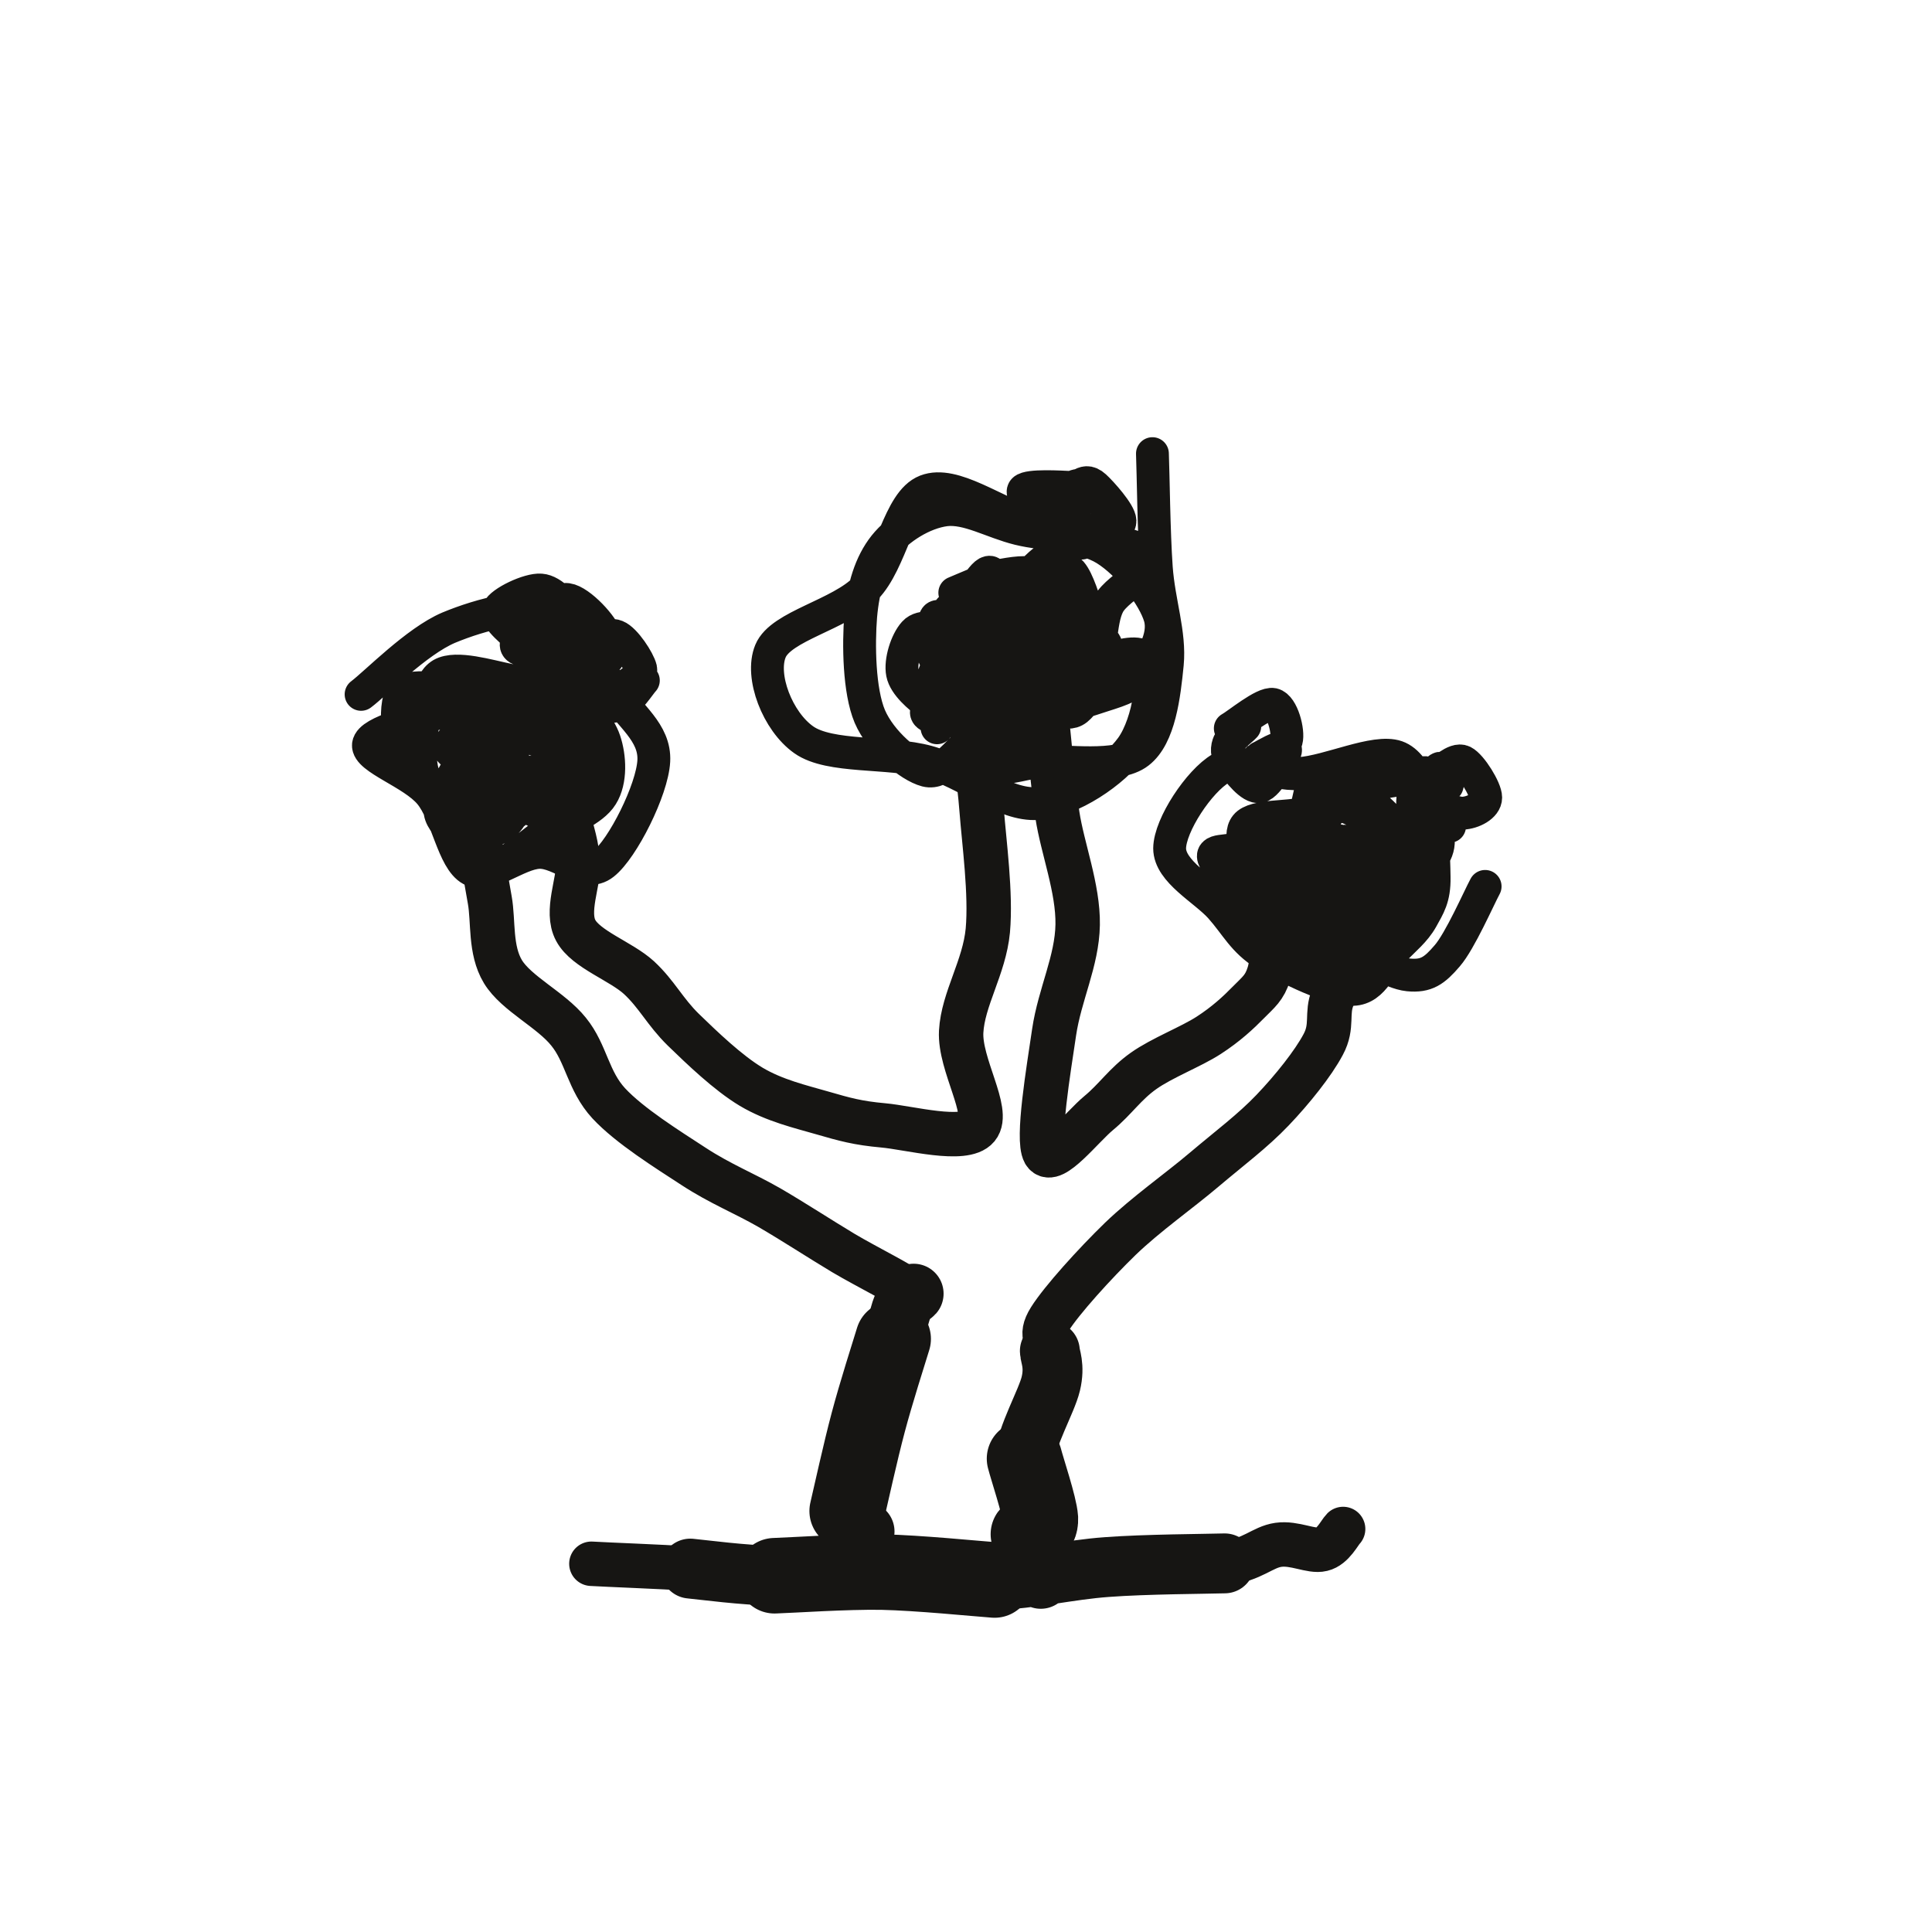
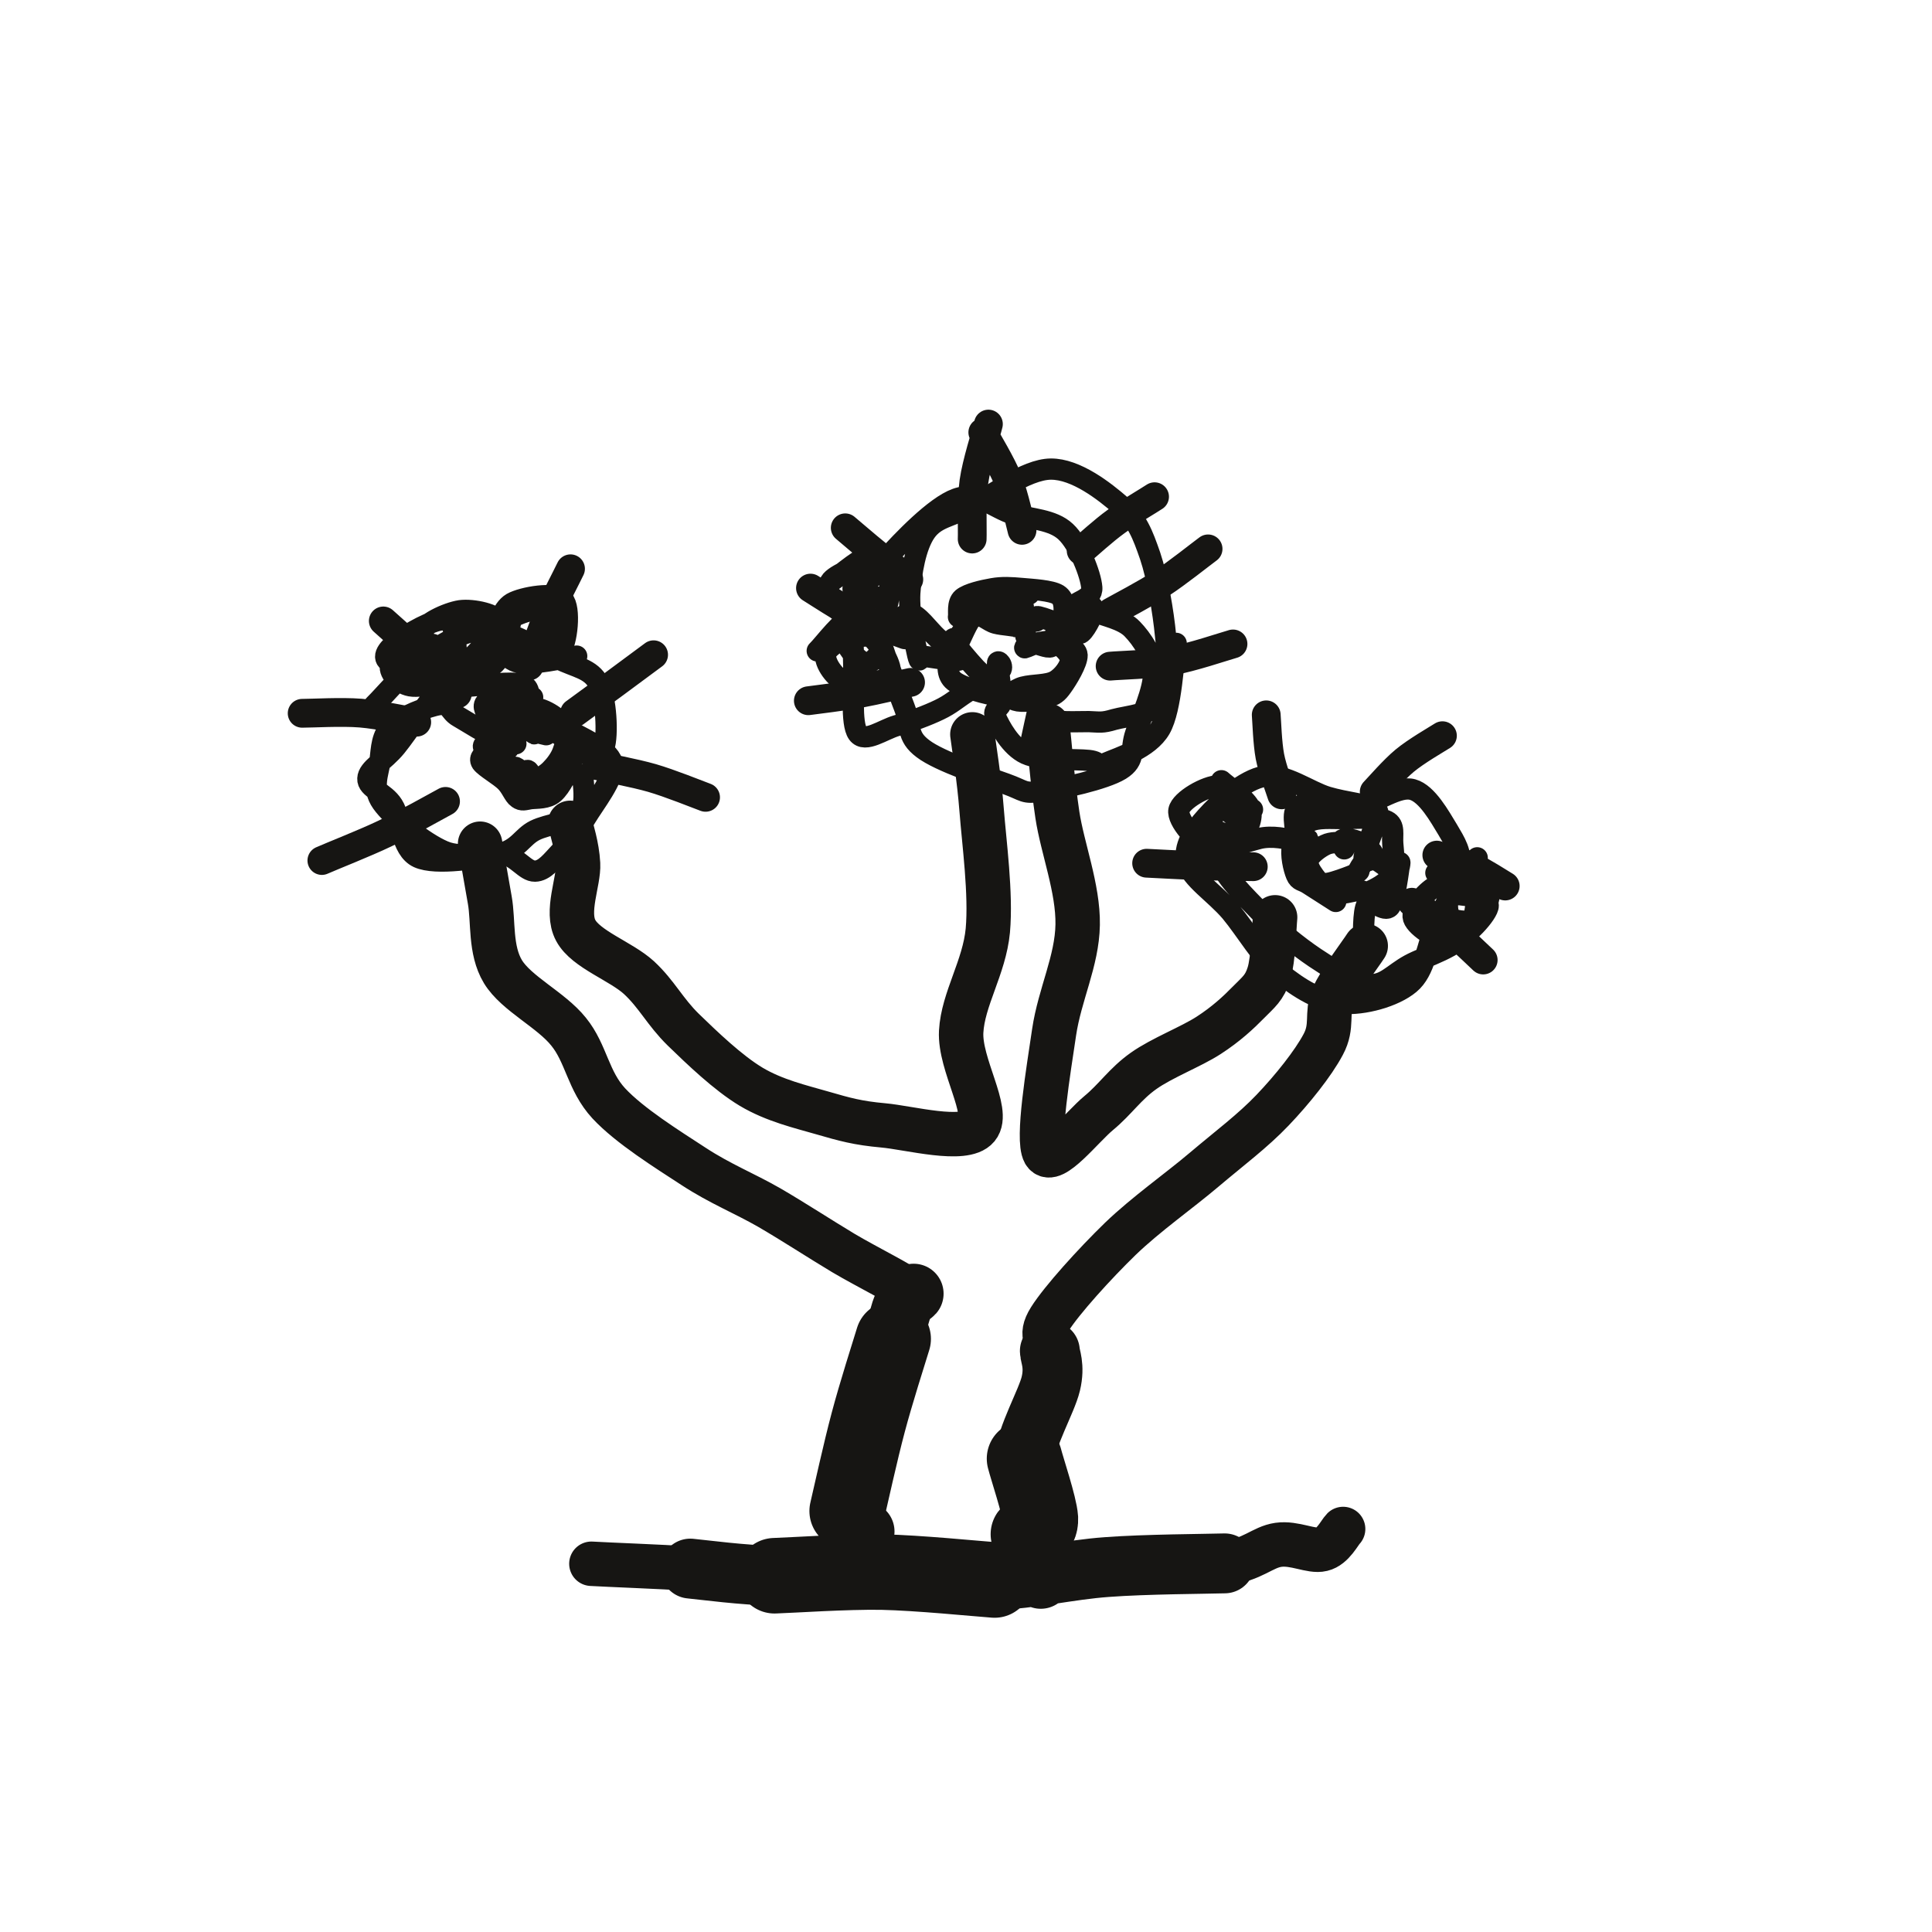
<svg xmlns="http://www.w3.org/2000/svg" viewBox="0 0 100 100" width="100" height="100">
  <g fill="none" stroke="#161513" stroke-linecap="round" stroke-linejoin="round">
    <path d="M30.61 80.94C31.46 80.99 34.15 81.09 35.73 81.19C37.31 81.3 38.44 81.53 40.09 81.56C41.74 81.59 43.75 81.34 45.65 81.37C47.55 81.41 49.54 81.82 51.48 81.78C53.42 81.73 55.32 81.25 57.3 81.11C59.28 80.96 61.91 81.11 63.39 80.92C64.86 80.73 65.33 80.08 66.17 79.96C67.01 79.84 67.87 80.33 68.43 80.19C68.99 80.06 69.34 79.32 69.52 79.14M43.78 81.34C43.95 81 44.74 79.8 44.75 79.27C44.76 78.75 43.82 79.16 43.85 78.21C43.88 77.27 44.54 75.11 44.94 73.62C45.33 72.14 45.93 70.3 46.23 69.3C46.53 68.29 46.57 67.96 46.75 67.57C46.92 67.18 47.81 67.41 47.29 66.96C46.78 66.51 44.91 65.6 43.66 64.86C42.41 64.11 41.1 63.25 39.81 62.5C38.52 61.76 37.29 61.28 35.91 60.38C34.53 59.48 32.59 58.27 31.51 57.11C30.43 55.94 30.35 54.53 29.43 53.4C28.52 52.26 26.72 51.43 26.03 50.29C25.35 49.16 25.55 47.69 25.35 46.58C25.15 45.48 24.93 44.16 24.85 43.67M29.51 42.59C29.58 42.94 29.87 43.78 29.92 44.71C29.97 45.64 29.27 47.18 29.8 48.16C30.32 49.14 32.14 49.75 33.07 50.6C34 51.46 34.41 52.36 35.37 53.3C36.34 54.24 37.68 55.53 38.88 56.25C40.09 56.97 41.44 57.28 42.58 57.61C43.72 57.94 44.39 58.13 45.72 58.25C47.06 58.37 49.92 59.15 50.59 58.34C51.26 57.53 49.66 55.1 49.75 53.4C49.84 51.71 50.95 50.07 51.13 48.16C51.3 46.25 50.94 43.63 50.81 41.94C50.68 40.25 50.41 38.66 50.33 38.01M54.22 37.55C54.31 38.32 54.47 40.46 54.73 42.18C54.99 43.9 55.81 45.98 55.78 47.86C55.75 49.74 54.85 51.47 54.56 53.43C54.27 55.4 53.67 58.96 54.06 59.66C54.45 60.35 56.02 58.31 56.87 57.61C57.73 56.9 58.24 56.1 59.19 55.43C60.13 54.76 61.65 54.18 62.56 53.59C63.47 53 64.1 52.41 64.62 51.88C65.14 51.35 65.45 51.14 65.68 50.4C65.91 49.67 65.95 47.97 66 47.48M70.69 48.96C70.41 49.4 69.36 50.76 68.99 51.61C68.63 52.46 69.01 53.09 68.49 54.06C67.97 55.04 66.9 56.38 65.87 57.46C64.84 58.54 63.64 59.43 62.33 60.54C61.02 61.65 59.32 62.84 57.99 64.12C56.66 65.41 54.95 67.3 54.34 68.27C53.73 69.24 54.34 69.37 54.34 69.93C54.35 70.49 54.61 70.69 54.39 71.62C54.17 72.54 53.12 74.34 53.03 75.5C52.94 76.67 53.81 77.95 53.85 78.6C53.88 79.25 53.22 78.89 53.23 79.41C53.23 79.93 53.76 81.34 53.87 81.72" stroke-width="2.3" />
    <path d="M44.75 79.27C44.6 79.1 43.82 79.16 43.85 78.21C43.88 77.27 44.54 75.11 44.94 73.62C45.33 72.14 45.93 70.3 46.23 69.3C46.53 68.29 46.57 67.96 46.75 67.57C46.92 67.18 47.2 67.06 47.29 66.96M54.34 69.93C54.35 70.21 54.61 70.69 54.39 71.62C54.17 72.54 53.12 74.34 53.03 75.5C52.94 76.67 53.81 77.95 53.85 78.6C53.88 79.25 53.22 78.89 53.23 79.41C53.23 79.93 53.76 81.34 53.87 81.72M35.73 81.19C36.46 81.26 38.44 81.53 40.09 81.56C41.74 81.59 43.75 81.34 45.65 81.37C47.55 81.41 49.54 81.82 51.48 81.78C53.42 81.73 55.32 81.25 57.3 81.11C59.28 80.96 62.37 80.95 63.39 80.92" stroke-width="3.1" />
    <path d="M43.85 78.21C44.03 77.45 44.54 75.11 44.94 73.62C45.33 72.14 46.01 70.02 46.23 69.3M53.03 75.5C53.16 76.02 53.81 77.95 53.85 78.6C53.88 79.25 53.33 79.28 53.23 79.41M40.09 81.56C41.02 81.53 43.75 81.34 45.65 81.37C47.55 81.41 50.51 81.71 51.48 81.78" stroke-width="3.91" />
-     <path d="M18.69 35.94C19.45 35.37 21.55 33.2 23.22 32.49C24.9 31.79 27.35 31.15 28.76 31.69C30.18 32.24 30.88 34.48 31.73 35.76C32.57 37.05 33.92 37.9 33.84 39.39C33.76 40.88 32.23 43.93 31.24 44.71C30.25 45.5 29.03 44.07 27.89 44.12C26.75 44.17 25.33 45.52 24.39 45.01C23.45 44.51 23.15 42.15 22.26 41.08C21.37 40 18.99 39.26 19.07 38.55C19.16 37.84 21.67 37.34 22.79 36.84C23.9 36.33 24.89 35.5 25.77 35.5C26.65 35.51 27.78 36.5 28.07 36.84C28.35 37.18 27.32 37.1 27.47 37.54C27.62 37.97 28.93 38.72 28.96 39.46C28.99 40.2 27.83 41.88 27.67 41.96C27.5 42.04 28.39 40.16 27.96 39.96C27.53 39.76 25.51 40.61 25.1 40.77C24.68 40.93 25.23 41.28 25.46 40.9C25.69 40.53 26.14 38.95 26.48 38.51C26.81 38.06 27.12 38.16 27.49 38.23C27.85 38.3 28.64 38.42 28.66 38.92C28.68 39.41 28.15 40.54 27.6 41.2C27.05 41.86 25.91 42.62 25.36 42.87C24.82 43.13 24.52 43.37 24.33 42.72C24.13 42.07 24.34 39.97 24.18 38.97C24.02 37.97 23.27 37.24 23.39 36.71C23.51 36.18 24.64 35.94 24.89 35.78M20.8 39.74C20.8 39.09 20.25 36.52 20.84 35.88C21.43 35.24 23.34 35.87 24.33 35.91C25.33 35.95 26 35.96 26.79 36.11C27.58 36.27 28.42 36.25 29.05 36.84C29.68 37.44 30.54 38.84 30.57 39.7C30.61 40.57 29.86 41.69 29.23 42.04C28.61 42.39 27.6 41.72 26.85 41.79C26.1 41.86 25.05 42.61 24.73 42.45C24.41 42.29 24.9 41.46 24.93 40.81C24.97 40.15 24.71 38.73 24.96 38.52C25.21 38.31 26.15 39.39 26.42 39.55C26.7 39.71 26.5 39.26 26.61 39.46C26.72 39.67 27.19 40.24 27.08 40.79C26.98 41.33 26.48 42.42 25.99 42.76C25.5 43.1 24.58 43.09 24.14 42.81C23.69 42.53 23.68 41.51 23.32 41.08C22.96 40.65 22.21 40.79 21.97 40.24C21.72 39.7 21.69 38.69 21.84 37.8C21.99 36.91 22.11 35.34 22.86 34.9C23.62 34.47 25.29 34.99 26.38 35.21C27.48 35.42 28.63 35.68 29.44 36.21C30.26 36.73 31.01 37.51 31.29 38.34C31.57 39.17 31.64 40.4 31.15 41.18C30.67 41.96 29.34 42.43 28.39 43.03C27.44 43.64 26.32 44.84 25.45 44.79C24.57 44.74 23.57 43.28 23.13 42.71C22.7 42.15 22.73 41.94 22.83 41.39C22.94 40.84 23.63 40.05 23.79 39.43C23.95 38.82 23.76 37.86 23.8 37.69C23.85 37.53 23.94 38.06 24.06 38.42C24.17 38.77 24.14 39.41 24.48 39.81C24.83 40.21 26.01 40.64 26.13 40.82C26.24 41.01 25.37 41.1 25.18 40.9C24.99 40.71 25.31 40.03 24.99 39.67C24.67 39.31 23.36 39.16 23.25 38.77C23.15 38.38 24.17 37.58 24.36 37.34M27.32 36.96C27.57 37.04 28.48 37.04 28.82 37.47C29.17 37.9 29.38 39.01 29.39 39.53C29.4 40.05 29.32 40.42 28.89 40.59C28.46 40.77 27.51 40.57 26.81 40.59C26.12 40.61 25.25 40.84 24.73 40.71C24.2 40.58 23.67 40.23 23.68 39.8C23.7 39.37 24.42 38.76 24.8 38.15C25.18 37.53 25.33 36.26 25.97 36.11C26.6 35.97 28.1 36.81 28.61 37.26C29.12 37.71 29 38.37 29.02 38.81C29.05 39.26 29.09 39.71 28.79 39.93C28.49 40.15 27.71 40.02 27.23 40.13C26.75 40.25 26.33 40.7 25.92 40.61C25.5 40.53 24.79 39.93 24.73 39.62C24.68 39.31 25.49 39.13 25.61 38.76C25.73 38.39 25.21 37.67 25.47 37.41C25.73 37.15 26.63 37.12 27.17 37.22C27.71 37.31 28.45 37.86 28.71 37.99M33.3 35.22C33.1 35.43 32.55 36.33 32.06 36.49C31.57 36.66 30.55 36.59 30.38 36.21C30.2 35.84 30.94 34.39 31.02 34.23C31.1 34.08 31.07 35.2 30.86 35.27C30.65 35.33 29.83 34.9 29.76 34.6C29.68 34.3 30.05 33.76 30.41 33.48C30.76 33.2 31.44 32.74 31.9 32.93C32.36 33.11 33.06 34.19 33.16 34.61C33.25 35.04 32.57 35.34 32.45 35.48M31.46 34.07C31.18 34.25 30.28 34.99 29.75 35.14C29.21 35.29 28.43 35.24 28.24 34.97C28.06 34.71 28.67 33.7 28.66 33.56C28.65 33.42 28.42 34.15 28.19 34.13C27.97 34.12 27.45 33.74 27.32 33.46C27.19 33.18 27.08 32.88 27.42 32.48C27.76 32.07 28.71 30.94 29.36 31.03C30.02 31.12 31.24 32.44 31.37 33.01C31.5 33.58 30.33 34.22 30.12 34.46M29.65 32.68C29.53 32.89 29.42 33.77 28.96 33.92C28.5 34.07 27.24 33.74 26.9 33.6C26.55 33.46 26.79 33.09 26.88 33.09C26.97 33.09 27.42 33.58 27.43 33.59C27.45 33.6 27.25 33.47 26.98 33.14C26.7 32.81 25.6 32.04 25.77 31.6C25.94 31.17 27.38 30.49 27.99 30.54C28.6 30.58 29.33 31.4 29.42 31.88C29.52 32.36 28.7 33.17 28.56 33.43M59.65 23.48C59.69 24.46 59.72 27.57 59.85 29.38C59.98 31.2 60.57 32.78 60.42 34.37C60.26 35.97 60.02 38.11 58.93 38.95C57.84 39.8 55.13 39.35 53.87 39.43C52.62 39.52 52.14 39.97 51.39 39.46C50.64 38.95 49.63 37.36 49.37 36.4C49.12 35.44 49.23 34.32 49.87 33.68C50.5 33.04 52.58 32.73 53.17 32.56C53.76 32.38 52.99 32.51 53.43 32.63C53.87 32.75 56.02 32.57 55.81 33.28C55.59 33.99 53.06 36.03 52.13 36.89C51.2 37.74 50.92 37.91 50.22 38.41C49.52 38.91 48.81 40.1 47.94 39.88C47.07 39.65 45.59 38.41 45.02 37.08C44.46 35.75 44.43 33.35 44.55 31.88C44.68 30.41 45.05 29.17 45.78 28.25C46.51 27.34 47.78 26.54 48.93 26.39C50.09 26.25 51.35 27.03 52.73 27.37C54.11 27.71 56 27.67 57.22 28.43C58.44 29.19 59.73 30.87 60.04 31.94C60.34 33.01 59.54 34.17 59.04 34.86C58.54 35.54 58.23 35.64 57.04 36.02C55.86 36.41 53.25 37.24 51.95 37.14C50.65 37.04 49.85 36.19 49.24 35.41C48.63 34.64 47.69 33.14 48.29 32.48C48.88 31.83 51.8 31.12 52.8 31.48C53.81 31.84 53.27 34.23 54.33 34.65C55.4 35.07 58.49 33.33 59.19 34C59.9 34.67 59.48 37.41 58.57 38.68C57.66 39.94 55.47 41.46 53.71 41.59C51.95 41.72 50.02 39.98 48.01 39.43C45.99 38.88 42.95 39.25 41.6 38.29C40.25 37.34 39.34 35 39.88 33.7C40.42 32.39 43.47 31.83 44.81 30.45C46.16 29.07 46.5 25.97 47.93 25.41C49.37 24.85 51.5 26.54 53.42 27.1C55.34 27.65 58.81 28.02 59.47 28.71C60.13 29.41 57.9 30.31 57.38 31.27C56.86 32.23 57.13 33.96 56.36 34.46C55.6 34.96 53.27 34.55 52.76 34.27C52.25 33.99 53.56 33.07 53.3 32.8C53.03 32.54 51.22 32.84 51.19 32.66C51.17 32.48 52.46 32.27 53.15 31.75C53.84 31.23 54.69 29.13 55.33 29.53C55.97 29.92 56.71 33.36 56.98 34.12M48.5 37.67C48.44 37.34 48.15 36.27 48.17 35.66C48.19 35.05 48.55 34.63 48.6 34.01C48.65 33.38 48.16 32.09 48.48 31.92C48.81 31.75 49.99 32.95 50.55 32.98C51.11 33.01 51.7 32.05 51.83 32.11C51.97 32.16 51.33 32.83 51.37 33.32C51.41 33.81 52.11 34.63 52.06 35.06C52 35.49 51.49 36.01 51.04 35.9C50.58 35.78 49.7 34.89 49.33 34.34C48.95 33.79 48.75 33.12 48.79 32.6C48.82 32.09 48.94 31.59 49.53 31.24C50.12 30.89 51.48 30.88 52.31 30.49C53.14 30.1 54.05 28.68 54.52 28.89C54.99 29.1 54.66 30.97 55.13 31.75C55.59 32.52 57.19 32.73 57.29 33.55C57.39 34.38 56.34 36.22 55.74 36.71C55.14 37.19 54.32 36.41 53.68 36.45C53.05 36.49 52.41 36.91 51.95 36.93C51.49 36.95 51.32 36.99 50.92 36.54C50.52 36.1 49.59 34.81 49.55 34.27C49.5 33.73 50.33 33.41 50.65 33.29C50.98 33.18 50.98 33.59 51.51 33.56C52.05 33.53 53.65 32.84 53.86 33.13C54.07 33.41 53.23 34.8 52.75 35.25C52.27 35.7 51.56 35.53 51 35.81C50.44 36.09 49.88 36.82 49.39 36.92C48.9 37.02 48.49 36.78 48.05 36.43C47.6 36.09 46.83 35.46 46.71 34.84C46.59 34.23 46.91 33.2 47.32 32.75C47.72 32.3 48.5 32.66 49.13 32.15C49.76 31.63 50.67 29.88 51.1 29.65C51.54 29.42 51.39 30.45 51.76 30.77C52.13 31.09 52.85 31.11 53.34 31.56C53.82 32.01 54.82 32.87 54.68 33.46C54.55 34.06 53.03 34.85 52.52 35.14C52.02 35.42 51.87 35.5 51.66 35.18C51.44 34.86 51.38 33.75 51.24 33.2C51.11 32.65 50.53 32.02 50.85 31.87C51.17 31.72 52.66 32.34 53.18 32.3C53.71 32.25 53.7 31.41 54.02 31.63C54.33 31.85 54.82 32.91 55.07 33.62C55.32 34.33 55.75 35.4 55.52 35.89C55.3 36.38 54.21 36.16 53.73 36.55C53.25 36.95 53.12 38.11 52.65 38.26C52.19 38.4 51.73 37.64 50.95 37.42C50.17 37.21 48.2 37.36 47.97 36.95C47.74 36.55 49.4 35.7 49.57 35C49.75 34.31 48.93 33.18 49.02 32.79C49.11 32.4 49.68 32.81 50.11 32.66C50.55 32.51 51.3 31.64 51.65 31.88C51.99 32.12 52.3 33.59 52.19 34.11C52.08 34.63 51.22 34.72 50.97 35.02C50.72 35.31 51.14 35.67 50.68 35.88C50.22 36.09 48.61 36.2 48.19 36.27M49.42 30.68C49.83 30.52 51.14 29.9 51.92 29.76C52.7 29.62 53.41 29.54 54.09 29.84C54.77 30.13 55.73 31.08 56.02 31.54C56.31 32 56.06 32.07 55.82 32.59C55.58 33.12 54.99 34.36 54.58 34.7C54.18 35.03 53.86 34.48 53.39 34.62C52.91 34.76 52.08 35.59 51.73 35.56C51.39 35.52 51.17 34.73 51.3 34.39C51.42 34.04 52.23 33.86 52.48 33.48C52.73 33.09 52.72 32.28 52.81 32.06C52.9 31.84 52.83 31.94 53.03 32.13C53.22 32.32 54.05 32.89 53.96 33.2C53.88 33.51 52.8 33.71 52.53 34C52.25 34.29 52.55 34.96 52.31 34.95C52.08 34.94 51.47 34.17 51.12 33.94C50.76 33.71 50.35 33.99 50.18 33.58C50.01 33.17 49.95 32.07 50.1 31.48C50.26 30.89 50.55 30.25 51.11 30.04C51.68 29.83 52.85 30.05 53.51 30.21C54.16 30.38 54.69 30.57 55.06 31.03C55.43 31.48 55.54 32.39 55.75 32.96C55.96 33.52 56.55 34.05 56.31 34.42C56.08 34.78 54.93 34.73 54.33 35.14C53.73 35.55 53.2 36.85 52.73 36.88C52.27 36.92 51.87 35.77 51.53 35.37C51.19 34.97 50.86 34.89 50.7 34.48C50.53 34.07 50.48 33.4 50.54 32.92C50.61 32.43 50.9 31.75 51.1 31.59C51.31 31.44 51.56 31.8 51.78 32.01C52 32.22 52.23 32.7 52.42 32.85C52.61 32.99 52.78 32.67 52.93 32.9C53.07 33.14 53.35 34.08 53.28 34.25C53.2 34.43 52.84 34.22 52.47 33.96C52.09 33.71 51.11 33.14 51.03 32.74C50.95 32.34 51.81 31.95 51.98 31.59C52.14 31.23 52.03 30.73 52.04 30.55M53.97 26.78C53.81 26.55 52.75 25.62 52.99 25.36C53.23 25.1 54.96 25.21 55.42 25.23C55.88 25.24 55.79 25.38 55.73 25.43C55.67 25.48 54.98 25.55 55.04 25.5C55.1 25.45 55.68 25.01 56.08 25.13C56.49 25.25 57.47 25.8 57.47 26.22C57.47 26.64 56.65 27.5 56.1 27.65C55.55 27.8 54.42 27.41 54.17 27.14C53.92 26.87 54.53 26.22 54.6 26.03M55.99 28.11C55.77 27.94 54.95 27.49 54.7 27.07C54.44 26.65 54.26 25.74 54.45 25.58C54.63 25.41 55.62 26.03 55.79 26.06C55.96 26.09 55.42 25.93 55.44 25.77C55.47 25.61 55.72 25.19 55.93 25.09C56.13 24.99 56.33 24.87 56.67 25.18C57.01 25.49 57.96 26.55 57.97 26.96C57.98 27.38 57.2 27.58 56.72 27.64C56.24 27.7 55.37 27.4 55.09 27.35M76.87 45.88C76.55 46.47 75.57 48.71 74.91 49.47C74.25 50.24 73.83 50.55 72.9 50.46C71.97 50.37 70.43 49.35 69.33 48.92C68.22 48.49 67.34 48.61 66.27 47.88C65.19 47.14 63.22 45.21 62.87 44.53C62.52 43.86 63.62 44.18 64.18 43.84C64.73 43.5 65.62 42.39 66.2 42.47C66.77 42.54 66.88 44.08 67.61 44.28C68.34 44.48 70.1 43.36 70.57 43.68C71.04 44.01 70.66 45.63 70.4 46.23C70.14 46.82 69.58 47.54 69.01 47.24C68.44 46.95 67.53 45.19 66.99 44.47C66.45 43.75 65.43 43.36 65.77 42.92C66.11 42.49 68.36 42.42 69.04 41.85C69.73 41.28 69.15 39.66 69.89 39.52C70.63 39.38 72.74 40.05 73.46 41.03C74.19 42.01 74.21 44.31 74.23 45.4C74.25 46.49 73.94 46.92 73.59 47.56C73.23 48.2 72.69 48.62 72.1 49.23C71.51 49.83 71.13 51.18 70.03 51.21C68.93 51.24 66.63 50.12 65.49 49.41C64.34 48.7 63.99 47.88 63.17 46.96C62.34 46.04 60.54 45.11 60.54 43.91C60.55 42.71 62.07 40.42 63.19 39.77C64.3 39.13 65.73 40.14 67.25 40.04C68.77 39.94 71.17 38.78 72.29 39.17C73.41 39.56 73.97 41.74 73.99 42.4C74.01 43.05 72.75 42.35 72.39 43.11C72.03 43.88 72.44 46.28 71.84 47C71.25 47.73 69.45 47.59 68.83 47.47C68.2 47.35 67.92 46.64 68.09 46.29C68.26 45.94 69.35 45.72 69.86 45.36C70.36 45 70.98 44.52 71.14 44.13C71.29 43.73 70.69 42.79 70.76 42.99C70.84 43.19 71.53 44.6 71.59 45.33C71.66 46.07 71.22 47.06 71.14 47.41M73.17 47.9C72.81 48.23 71.98 49.67 71.01 49.88C70.04 50.1 68.31 49.64 67.36 49.19C66.41 48.74 65.63 47.75 65.31 47.2C65 46.65 65.47 46.28 65.45 45.87C65.43 45.46 64.87 45.25 65.17 44.74C65.47 44.24 66.67 42.84 67.25 42.83C67.83 42.82 68.12 44.21 68.65 44.67C69.17 45.12 70.47 45.4 70.43 45.54C70.39 45.68 68.91 45.39 68.41 45.52C67.92 45.66 67.89 46.4 67.46 46.34C67.02 46.27 66.26 45.38 65.8 45.14C65.34 44.9 64.45 45.29 64.69 44.87C64.93 44.46 66.65 43.45 67.25 42.65C67.85 41.86 67.72 40.36 68.27 40.12C68.82 39.89 69.84 40.75 70.54 41.25C71.23 41.74 71.86 42.35 72.44 43.08C73.02 43.8 73.99 44.91 73.99 45.59C74 46.27 73.08 46.68 72.48 47.17C71.88 47.65 70.93 48.16 70.37 48.51C69.8 48.86 69.85 49.28 69.08 49.26C68.32 49.25 66.04 48.92 65.75 48.42C65.47 47.92 67.09 46.77 67.38 46.25C67.66 45.74 67.46 45.59 67.45 45.32C67.45 45.04 67.23 44.69 67.33 44.6C67.43 44.52 67.7 44.61 68.05 44.83C68.4 45.04 69.37 45.6 69.41 45.9C69.46 46.2 68.66 46.46 68.31 46.62C67.96 46.79 67.76 46.68 67.32 46.89C66.87 47.1 66.04 48.13 65.62 47.87C65.2 47.62 64.99 46.22 64.8 45.36C64.62 44.5 64.05 43.27 64.49 42.73C64.93 42.18 66.75 42.33 67.44 42.1C68.14 41.88 67.7 41.65 68.65 41.37C69.61 41.09 72.21 40.09 73.17 40.44C74.14 40.79 74.42 42.63 74.45 43.47C74.48 44.3 73.86 44.69 73.34 45.46C72.81 46.23 71.93 47.56 71.3 48.1C70.67 48.65 70.39 48.82 69.55 48.75C68.72 48.68 66.91 48.08 66.31 47.68C65.7 47.27 65.58 46.63 65.9 46.32C66.21 46 67.63 46.22 68.21 45.81C68.78 45.41 68.82 44.2 69.36 43.91C69.91 43.62 71.11 43.71 71.47 44.08C71.82 44.44 71.9 45.44 71.52 46.07C71.13 46.71 69.55 47.56 69.15 47.86M72.29 46.2C71.91 46.34 70.65 47.01 69.97 47.06C69.28 47.11 68.7 46.73 68.21 46.5C67.72 46.28 67.12 46.12 67 45.72C66.89 45.31 67.33 44.43 67.55 44.08C67.77 43.72 68.09 43.98 68.32 43.59C68.55 43.19 68.51 41.9 68.94 41.69C69.37 41.48 70.34 42.09 70.9 42.35C71.46 42.61 72.1 42.88 72.32 43.26C72.54 43.64 72.43 44.1 72.24 44.64C72.05 45.19 71.56 46.19 71.17 46.51C70.78 46.83 70.29 46.63 69.9 46.59C69.51 46.54 69.01 46.49 68.82 46.23C68.62 45.97 68.79 45.37 68.74 45.01C68.69 44.65 68.57 44.33 68.53 44.07C68.49 43.8 68.22 43.5 68.49 43.44C68.76 43.39 69.74 43.58 70.15 43.73C70.56 43.88 70.86 44.09 70.95 44.33C71.04 44.56 70.9 44.99 70.69 45.15C70.48 45.31 69.94 45.31 69.69 45.3C69.44 45.28 69.21 45.27 69.2 45.07C69.19 44.87 69.58 44.35 69.64 44.1C69.71 43.84 69.53 43.61 69.61 43.55C69.68 43.49 69.96 43.68 70.09 43.75C70.22 43.82 70.16 43.83 70.39 43.96C70.63 44.1 71.46 44.29 71.5 44.55C71.54 44.82 70.92 45.34 70.63 45.55C70.34 45.76 69.92 45.77 69.78 45.81M63.68 37.7C64.05 37.5 65.41 36.36 65.89 36.46C66.38 36.57 66.71 37.87 66.58 38.33C66.46 38.8 65.23 39.17 65.16 39.24C65.08 39.31 65.9 38.81 66.13 38.76C66.35 38.72 66.65 38.64 66.5 38.96C66.34 39.28 65.65 40.61 65.2 40.71C64.75 40.81 64.07 39.9 63.8 39.54C63.53 39.17 63.47 38.84 63.58 38.52C63.68 38.19 64.29 37.75 64.43 37.59M75.03 42.77C74.72 42.63 73.42 42.4 73.19 41.94C72.95 41.48 73.35 40.23 73.63 40.02C73.91 39.81 74.72 40.71 74.88 40.67C75.04 40.63 74.66 39.89 74.58 39.78C74.5 39.68 74.19 40.1 74.38 40.04C74.58 39.98 75.31 39.21 75.73 39.42C76.15 39.63 76.9 40.84 76.9 41.28C76.9 41.73 76.23 42.07 75.71 42.09C75.19 42.11 74.1 41.52 73.78 41.41" stroke-width="1.7" />
+     <path d="M23.06 41.48C22.54 41.76 21 42.63 19.93 43.14C18.86 43.65 17.2 44.3 16.66 44.54M21.57 37.38C21.09 37.31 19.64 36.99 18.66 36.91C17.67 36.83 16.15 36.92 15.64 36.92M23.67 35.92C23.36 35.6 22.47 34.59 21.83 33.96C21.19 33.33 20.17 32.44 19.84 32.14M27.39 34.47C27.54 34.04 27.98 32.75 28.33 31.91C28.69 31.07 29.33 29.86 29.53 29.44M29.74 36.9C30.08 36.65 31.11 35.9 31.79 35.4C32.47 34.9 33.49 34.14 33.83 33.89M30.9 39.63C31.38 39.74 32.81 40 33.75 40.27C34.68 40.54 36.06 41.1 36.52 41.27M47.13 35.32C46.69 35.41 45.39 35.73 44.51 35.89C43.63 36.05 42.28 36.21 41.84 36.27M46.86 32.86C46.44 32.7 45.15 32.27 44.33 31.86C43.51 31.46 42.34 30.68 41.95 30.44M47.04 29.99C46.76 29.78 45.92 29.13 45.37 28.68C44.82 28.24 44.02 27.54 43.75 27.32M50.32 27.9C50.34 27.41 50.27 25.93 50.41 24.93C50.55 23.94 51.04 22.45 51.16 21.95M52.9 27.45C52.78 27.02 52.52 25.7 52.18 24.86C51.84 24.01 51.09 22.79 50.87 22.38M55.96 28.5C56.26 28.25 57.12 27.46 57.76 27C58.39 26.53 59.43 25.93 59.76 25.71M57.51 31.68C57.95 31.43 59.27 30.75 60.11 30.2C60.94 29.66 62.12 28.71 62.53 28.41M57.46 34.48C57.99 34.43 59.59 34.4 60.65 34.21C61.71 34.02 63.29 33.48 63.82 33.33M64.87 44.86C64.41 44.85 63.03 44.84 62.11 44.81C61.19 44.78 59.81 44.7 59.35 44.68M66.34 41.14C66.24 40.81 65.86 39.84 65.73 39.15C65.6 38.46 65.57 37.36 65.54 37M71.13 40.98C71.39 40.71 72.13 39.85 72.71 39.37C73.3 38.88 74.33 38.29 74.66 38.08M74.37 44.26C74.67 44.36 75.59 44.6 76.18 44.86C76.77 45.13 77.62 45.69 77.91 45.86M73.08 46.7C73.4 46.93 74.39 47.58 75.01 48.08C75.62 48.58 76.48 49.42 76.77 49.69" stroke-width="1.49" />
+     <path d="M19.38 36.49C19.84 36.05 21.14 34.49 22.13 33.84C23.11 33.19 24.18 32.55 25.3 32.59C26.43 32.63 27.94 33.63 28.88 34.09C29.83 34.56 30.58 34.6 30.98 35.37C31.38 36.13 31.48 38.06 31.26 38.69C31.05 39.31 30.2 38.78 29.69 39.13C29.18 39.47 28.58 40.63 28.18 40.75C27.79 40.88 27.45 39.93 27.32 39.88C27.18 39.83 26.96 40.42 27.38 40.45C27.79 40.49 29.34 40.08 29.8 40.09C30.27 40.09 30.16 40.12 30.19 40.46C30.21 40.81 30.36 41.73 29.94 42.15C29.53 42.57 28.38 42.64 27.69 42.98C27.01 43.32 26.85 43.95 25.85 44.19C24.84 44.42 22.57 44.8 21.65 44.38C20.74 43.96 20.77 42.36 20.33 41.68C19.9 41 19.01 40.81 19.04 40.3C19.06 39.79 19.87 39.41 20.5 38.64C21.13 37.87 22.17 36.21 22.81 35.68C23.44 35.16 23.58 35.56 24.28 35.52C24.98 35.47 26.47 35.26 26.99 35.42C27.52 35.58 27.32 36.06 27.42 36.47C27.53 36.89 27.55 37.68 27.61 37.9C27.67 38.12 27.68 37.83 27.77 37.79C27.86 37.76 28.05 37.77 28.15 37.71C28.25 37.66 28.2 37.4 28.35 37.46C28.5 37.52 28.78 37.98 29.04 38.07C29.29 38.17 29.44 37.79 29.88 38.04C30.33 38.29 31.64 38.88 31.71 39.59C31.78 40.31 30.77 41.57 30.32 42.32C29.87 43.07 29.44 43.64 29 44.1C28.56 44.56 28.19 45.08 27.69 45.09C27.18 45.1 26.77 44.34 25.98 44.17C25.2 43.99 24.01 44.5 22.97 44.06C21.93 43.62 20.32 42.32 19.77 41.54C19.22 40.76 19.59 40.04 19.67 39.38C19.75 38.72 19.75 38.06 20.26 37.58C20.77 37.09 22.17 36.55 22.75 36.47C23.32 36.39 23.24 36.82 23.73 37.1C24.23 37.38 25.19 38.04 25.73 38.15C26.26 38.27 26.79 37.82 26.93 37.78C27.07 37.75 26.85 38.06 26.58 37.94C26.31 37.82 25.52 37.34 25.3 37.06C25.09 36.79 24.91 36.44 25.28 36.27C25.66 36.11 27.19 36.12 27.57 36.09M25.69 37.06C25.96 36.99 26.85 36.64 27.3 36.62C27.76 36.6 28.11 36.73 28.44 36.92C28.77 37.11 29.17 37.44 29.29 37.78C29.4 38.11 29.26 38.58 29.13 38.92C29 39.27 28.74 39.61 28.51 39.84C28.29 40.07 28 40.24 27.8 40.3C27.6 40.37 27.5 40.32 27.32 40.22C27.14 40.12 26.86 39.79 26.69 39.72C26.52 39.65 26.4 39.86 26.31 39.8C26.22 39.74 26.23 39.39 26.14 39.35C26.05 39.3 25.89 39.5 25.77 39.52C25.66 39.54 25.52 39.42 25.46 39.48C25.41 39.54 25.41 39.87 25.46 39.89C25.51 39.91 25.8 39.76 25.76 39.6C25.72 39.44 25.28 39.28 25.24 38.94C25.19 38.6 25.37 37.93 25.5 37.55C25.63 37.18 25.75 36.81 26.04 36.69C26.34 36.58 26.86 36.82 27.26 36.87C27.66 36.91 28.05 36.75 28.42 36.96C28.79 37.16 29.29 37.67 29.48 38.09C29.67 38.51 29.68 38.99 29.54 39.48C29.41 39.97 29.02 40.73 28.67 41.04C28.33 41.35 27.78 41.3 27.46 41.34C27.15 41.39 27.02 41.46 26.81 41.31C26.59 41.16 26.48 40.76 26.17 40.45C25.86 40.14 25.11 39.72 24.93 39.47C24.76 39.21 25.09 39.06 25.11 38.9C25.13 38.75 24.95 38.66 25.05 38.56C25.14 38.45 25.46 38.23 25.66 38.27C25.87 38.31 26.13 38.76 26.27 38.77C26.4 38.77 26.4 38.35 26.47 38.3C26.55 38.26 26.73 38.55 26.7 38.49C26.67 38.44 26.32 38.09 26.27 37.97C26.21 37.85 26.17 37.79 26.34 37.76C26.52 37.74 27.02 37.78 27.34 37.83C27.66 37.87 28.12 38 28.27 38.03M26.41 32.3C26.26 32.65 26.04 34.08 25.52 34.41C25 34.75 23.61 34.6 23.31 34.32C23.01 34.03 23.41 32.93 23.72 32.71C24.03 32.49 25.16 32.75 25.16 33.02C25.16 33.29 24.27 34.39 23.71 34.34C23.16 34.3 21.83 33.21 21.85 32.76C21.86 32.3 23.15 31.71 23.82 31.61C24.5 31.52 25.68 31.79 25.87 32.2C26.06 32.61 25.11 33.76 24.95 34.07M24.09 35.08C23.61 35.15 21.88 35.62 21.24 35.5C20.6 35.38 20.05 34.74 20.24 34.38C20.43 34.02 22.07 33.24 22.39 33.35C22.71 33.45 22.56 34.9 22.16 35.03C21.76 35.16 20.2 34.48 20 34.13C19.8 33.79 20.41 33.28 20.95 32.95C21.49 32.62 22.83 31.82 23.25 32.16C23.67 32.5 23.71 34.48 23.45 34.98C23.19 35.47 21.97 35.12 21.68 35.15M29.85 33.96C29.33 34.01 27.43 34.49 26.74 34.26C26.04 34.03 25.5 33.04 25.68 32.59C25.86 32.15 27.43 31.45 27.83 31.6C28.23 31.74 28.39 33.25 28.07 33.46C27.76 33.67 26.19 33.26 25.93 32.89C25.67 32.51 25.97 31.53 26.5 31.22C27.04 30.91 28.73 30.62 29.14 31.04C29.55 31.45 29.35 33.31 28.99 33.71C28.63 34.11 27.3 33.5 26.97 33.46M60.88 33.3C60.74 34.04 60.65 36.69 60.05 37.72C59.45 38.75 57.91 39.21 57.29 39.48C56.68 39.76 57.06 39.44 56.36 39.36C55.66 39.28 53.91 39.39 53.1 39.02C52.3 38.65 51.75 37.6 51.54 37.13C51.33 36.67 51.82 36.72 51.84 36.26C51.85 35.79 51.65 34.59 51.63 34.34C51.62 34.08 52.01 34.49 51.75 34.74C51.48 34.98 50.57 35.49 50.05 35.82C49.53 36.15 49.22 36.45 48.61 36.74C48.01 37.03 47.12 37.36 46.41 37.56C45.71 37.76 44.77 38.47 44.4 37.96C44.03 37.45 44.21 35.56 44.19 34.49C44.18 33.42 44.04 32.47 44.31 31.55C44.59 30.63 44.98 29.91 45.84 28.95C46.7 27.99 48.4 26.21 49.5 25.82C50.6 25.42 51.48 26.31 52.42 26.6C53.37 26.88 54.48 26.88 55.16 27.52C55.84 28.15 56.46 29.74 56.51 30.41C56.56 31.08 55.56 31.12 55.46 31.51C55.35 31.91 55.69 32.77 55.88 32.79C56.08 32.8 56.57 31.85 56.61 31.58C56.65 31.32 56.13 31.21 56.14 31.22C56.16 31.23 56.28 31.43 56.69 31.66C57.1 31.88 58.11 32.03 58.61 32.56C59.11 33.08 59.68 33.91 59.71 34.81C59.73 35.71 59.06 37.13 58.78 37.96C58.49 38.8 58.8 39.34 57.99 39.84C57.18 40.34 54.9 40.84 53.91 40.96C52.93 41.09 53.09 40.94 52.06 40.57C51.04 40.2 48.64 39.42 47.77 38.75C46.89 38.09 47.19 37.59 46.8 36.59C46.41 35.58 45.58 33.36 45.45 32.72C45.31 32.09 45.73 32.94 46 32.78C46.27 32.62 46.67 31.71 47.09 31.75C47.51 31.79 48.07 32.61 48.51 33.01C48.95 33.41 49.82 33.97 49.71 34.13C49.61 34.29 48.27 34.02 47.9 33.98C47.53 33.94 47.64 34.45 47.5 33.91C47.37 33.36 47.03 31.77 47.09 30.71C47.16 29.65 47.39 28.28 47.91 27.53C48.43 26.79 49.14 26.77 50.22 26.23C51.3 25.69 53.09 24.29 54.39 24.28C55.69 24.27 57.16 25.42 58.02 26.17C58.87 26.92 59.14 27.65 59.53 28.77C59.91 29.9 60.21 31.66 60.33 32.91C60.45 34.15 60.68 35.51 60.24 36.24C59.79 36.96 58.32 37.06 57.67 37.24C57.03 37.43 56.94 37.37 56.35 37.35C55.77 37.34 54.53 37.44 54.16 37.14C53.79 36.83 54.17 35.67 54.14 35.52C54.11 35.37 54.03 36.16 53.98 36.26C53.94 36.36 53.99 35.72 53.87 36.14C53.75 36.56 53.38 38.34 53.28 38.78M49.61 31.93C49.65 31.77 49.53 31.22 49.82 30.97C50.11 30.73 50.85 30.56 51.37 30.47C51.88 30.38 52.34 30.41 52.9 30.46C53.47 30.51 54.4 30.56 54.76 30.78C55.12 31.01 55.09 31.49 55.07 31.82C55.05 32.14 54.75 32.45 54.65 32.73C54.54 33 54.61 33.37 54.41 33.47C54.22 33.57 53.69 33.29 53.46 33.3C53.24 33.31 52.98 33.54 53.05 33.53C53.11 33.52 53.57 33.29 53.85 33.25C54.12 33.21 54.42 33.13 54.68 33.29C54.94 33.44 55.42 33.84 55.41 34.17C55.39 34.49 55.02 35.02 54.61 35.25C54.2 35.48 53.45 35.43 52.96 35.56C52.48 35.68 52.3 36.06 51.71 36.01C51.11 35.96 49.82 35.59 49.39 35.26C48.95 34.92 49.09 34.33 49.11 34.03C49.13 33.72 49.3 33.8 49.52 33.44C49.74 33.08 50.06 32.18 50.4 31.84C50.74 31.51 51.2 31.56 51.55 31.43C51.9 31.31 52.27 31.09 52.5 31.08C52.74 31.07 52.92 31.24 52.96 31.37C53.01 31.5 52.74 31.76 52.78 31.88C52.82 31.99 53.13 32.02 53.22 32.06C53.3 32.1 53.22 32.1 53.29 32.11C53.36 32.12 53.57 32.18 53.65 32.14C53.73 32.11 53.53 31.87 53.75 31.92C53.97 31.97 54.76 32.22 54.95 32.42C55.14 32.62 54.77 32.89 54.9 33.13C55.03 33.38 55.73 33.51 55.75 33.91C55.76 34.31 55.24 35.16 54.98 35.52C54.72 35.89 54.57 35.98 54.19 36.1C53.81 36.23 53.11 36.34 52.7 36.28C52.29 36.21 52.12 35.98 51.75 35.7C51.39 35.42 50.91 35.01 50.51 34.6C50.12 34.18 49.53 33.49 49.38 33.21C49.24 32.93 49.46 33.14 49.65 32.92C49.83 32.69 50.18 31.98 50.5 31.87C50.81 31.76 51.15 32.16 51.53 32.26C51.91 32.36 52.52 32.37 52.79 32.48C53.05 32.59 53.11 32.94 53.1 32.94C53.1 32.93 52.85 32.55 52.75 32.43C52.64 32.31 52.61 32.37 52.46 32.21C52.31 32.04 51.7 31.69 51.84 31.45C51.97 31.21 53.03 30.87 53.27 30.75M43.02 30.1C43.4 29.86 44.81 28.59 45.31 28.68C45.81 28.77 46.16 30.26 46.04 30.63C45.91 31 44.87 30.97 44.57 30.91C44.27 30.85 44.01 30.48 44.24 30.29C44.48 30.1 45.77 29.47 45.98 29.79C46.2 30.1 45.95 31.87 45.51 32.17C45.08 32.46 43.8 31.9 43.37 31.56C42.95 31.22 42.75 30.53 42.98 30.12C43.21 29.72 44.48 29.29 44.77 29.12M42.3 33.69C42.62 33.39 43.68 31.94 44.22 31.89C44.77 31.85 45.46 33.04 45.56 33.44C45.66 33.85 45.09 34.35 44.81 34.33C44.52 34.31 43.82 33.55 43.87 33.33C43.93 33.12 44.77 32.75 45.13 33.01C45.49 33.28 46.27 34.55 46.05 34.94C45.83 35.32 44.35 35.51 43.8 35.33C43.25 35.15 42.64 34.3 42.74 33.85C42.83 33.4 44.09 32.82 44.36 32.61M76.46 44.4C76.39 45.02 76.62 47.2 76.03 48.12C75.45 49.05 73.82 49.47 72.96 49.94C72.1 50.41 71.68 51.02 70.86 50.96C70.05 50.9 68.99 50.18 68.06 49.57C67.14 48.95 66.11 48.11 65.3 47.28C64.49 46.44 63.2 45.2 63.18 44.55C63.16 43.91 64.54 43.57 65.18 43.4C65.83 43.24 66.67 43.41 67.06 43.55C67.45 43.69 67.42 44.24 67.52 44.23C67.63 44.21 67.74 43.5 67.71 43.45C67.67 43.4 67.41 44.17 67.3 43.93C67.19 43.69 66.88 42.4 67.04 42C67.2 41.59 67.69 41.55 68.26 41.5C68.83 41.44 69.64 41.76 70.45 41.65C71.26 41.55 72.37 40.65 73.12 40.87C73.87 41.08 74.52 42.27 74.93 42.94C75.33 43.62 75.66 44.11 75.56 44.93C75.45 45.76 74.73 46.91 74.3 47.91C73.87 48.91 73.77 50.25 72.96 50.92C72.16 51.59 70.58 52.02 69.47 51.93C68.35 51.84 67.23 51.16 66.27 50.37C65.31 49.58 64.5 48.15 63.7 47.19C62.89 46.24 61.65 45.47 61.44 44.65C61.23 43.83 61.77 43.02 62.44 42.28C63.11 41.53 64.41 40.35 65.45 40.18C66.5 40.01 67.77 40.98 68.72 41.26C69.67 41.54 70.79 41.63 71.18 41.86C71.56 42.09 71.03 42.49 71.03 42.62C71.03 42.75 71.24 42.36 71.17 42.66C71.09 42.97 70.59 44.15 70.6 44.45C70.61 44.76 70.94 44.39 71.22 44.51C71.49 44.62 72.03 45.11 72.24 45.15C72.44 45.18 72.49 44.41 72.44 44.71C72.39 45 72.22 46.57 71.94 46.92C71.66 47.27 70.99 46.48 70.76 46.81C70.53 47.14 70.59 48.54 70.56 48.88M69.14 46.66C68.91 46.51 68.09 45.99 67.75 45.77C67.41 45.54 67.24 45.62 67.1 45.29C66.96 44.96 66.79 44.23 66.9 43.77C67.01 43.31 67.32 42.77 67.76 42.53C68.2 42.3 68.88 42.37 69.55 42.37C70.22 42.36 71.36 42.28 71.79 42.5C72.21 42.71 72.05 43.2 72.09 43.67C72.13 44.14 72.22 44.9 72.01 45.32C71.8 45.73 71.12 46.04 70.84 46.17C70.56 46.3 70.64 46.08 70.33 46.09C70.02 46.1 69.38 46.34 68.99 46.22C68.61 46.1 68.24 45.64 68.03 45.36C67.82 45.07 67.63 44.76 67.73 44.49C67.82 44.22 68.3 43.87 68.6 43.73C68.9 43.58 69.36 43.6 69.52 43.63C69.68 43.67 69.58 43.97 69.57 43.94C69.56 43.92 69.39 43.57 69.46 43.49C69.52 43.41 69.74 43.41 69.94 43.45C70.13 43.49 70.44 43.59 70.63 43.73C70.83 43.87 71.11 44.15 71.1 44.3C71.09 44.46 70.71 44.53 70.58 44.65C70.45 44.78 70.37 44.96 70.32 45.04C70.28 45.11 70.38 45.06 70.32 45.11C70.25 45.15 70.21 45.23 69.95 45.33C69.69 45.43 69.09 45.66 68.74 45.72C68.38 45.77 68.04 45.77 67.83 45.66C67.63 45.56 67.58 45.16 67.53 45.06M74.32 45.18C74.76 45.26 76.57 45.27 76.95 45.65C77.33 46.03 76.91 47.16 76.61 47.47C76.3 47.78 75.36 47.71 75.11 47.52C74.87 47.33 74.83 46.43 75.15 46.33C75.47 46.22 77.03 46.48 77.03 46.87C77.04 47.27 75.84 48.59 75.2 48.7C74.55 48.81 73.31 48 73.16 47.53C73.01 47.06 73.76 46.18 74.29 45.88C74.83 45.58 76.01 45.74 76.35 45.71M63.22 40.41C63.47 40.65 64.55 41.38 64.71 41.85C64.88 42.32 64.56 43.06 64.23 43.22C63.89 43.38 62.86 43.04 62.7 42.81C62.54 42.58 63 41.8 63.29 41.85C63.58 41.9 64.56 42.79 64.43 43.11C64.29 43.43 63.05 43.97 62.49 43.77C61.92 43.58 60.92 42.46 61.02 41.94C61.12 41.42 62.43 40.67 63.07 40.67C63.7 40.66 64.53 41.7 64.83 41.9" stroke-width="1.1" />
  </g>
</svg>
